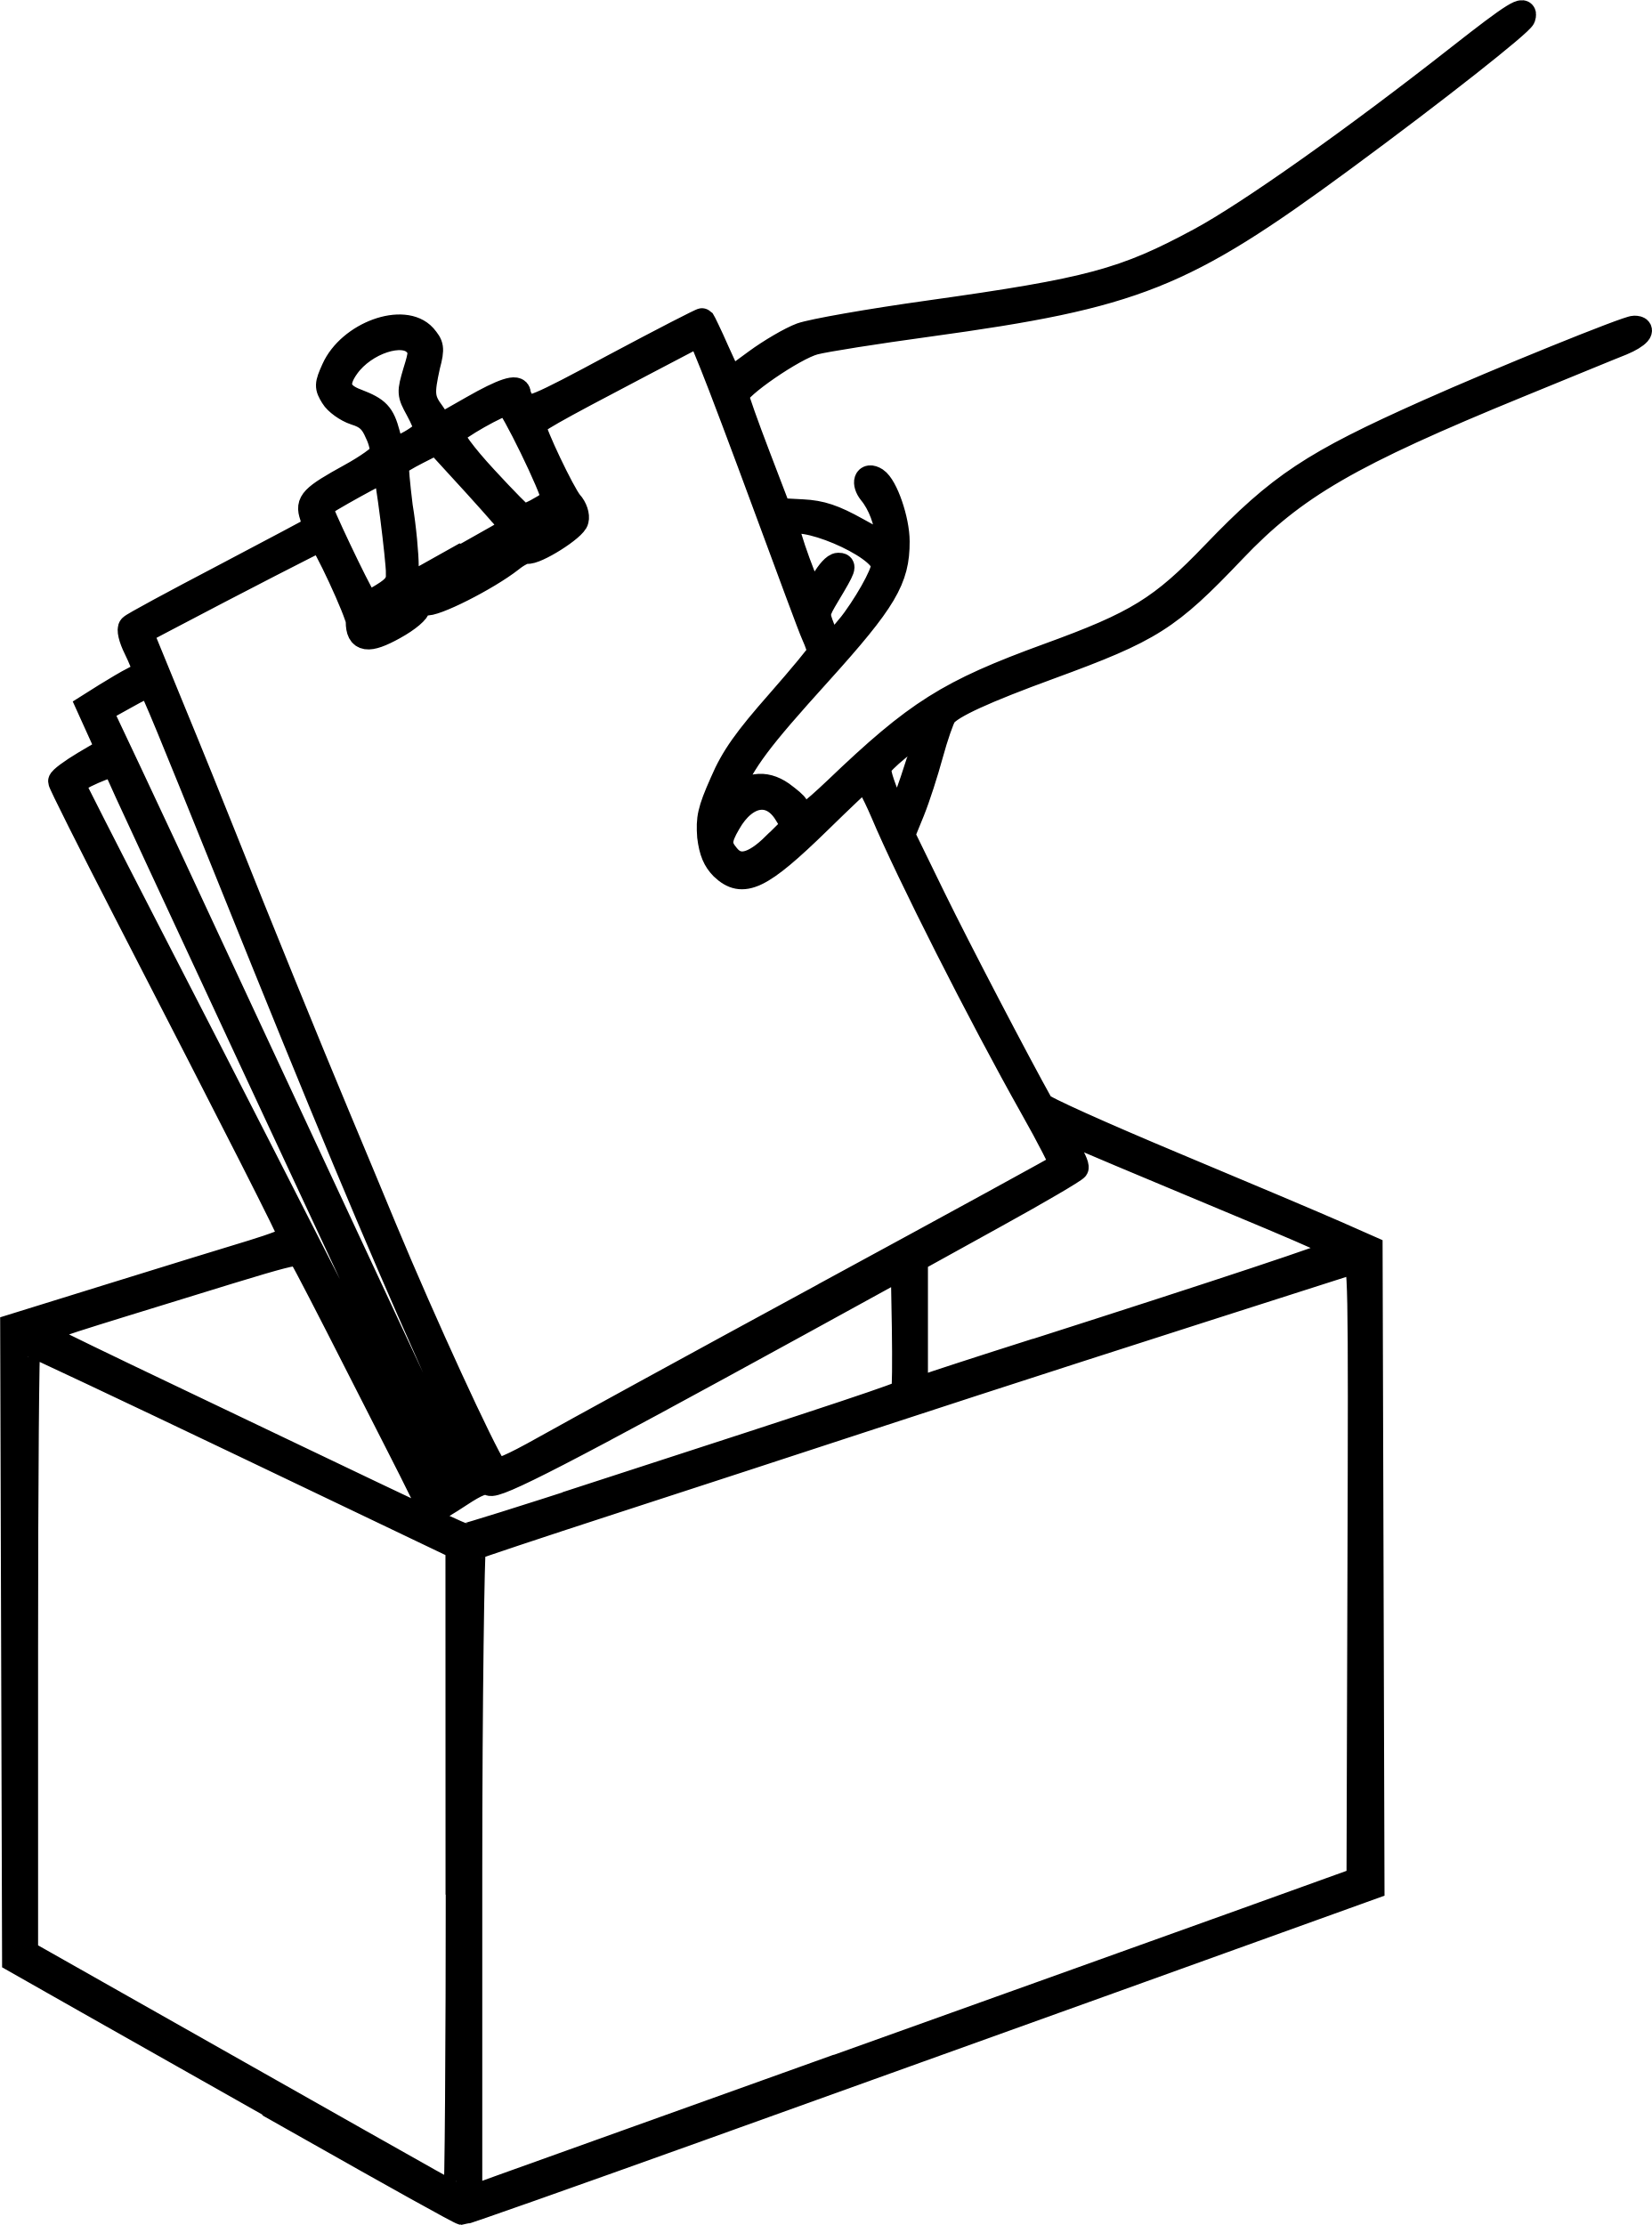
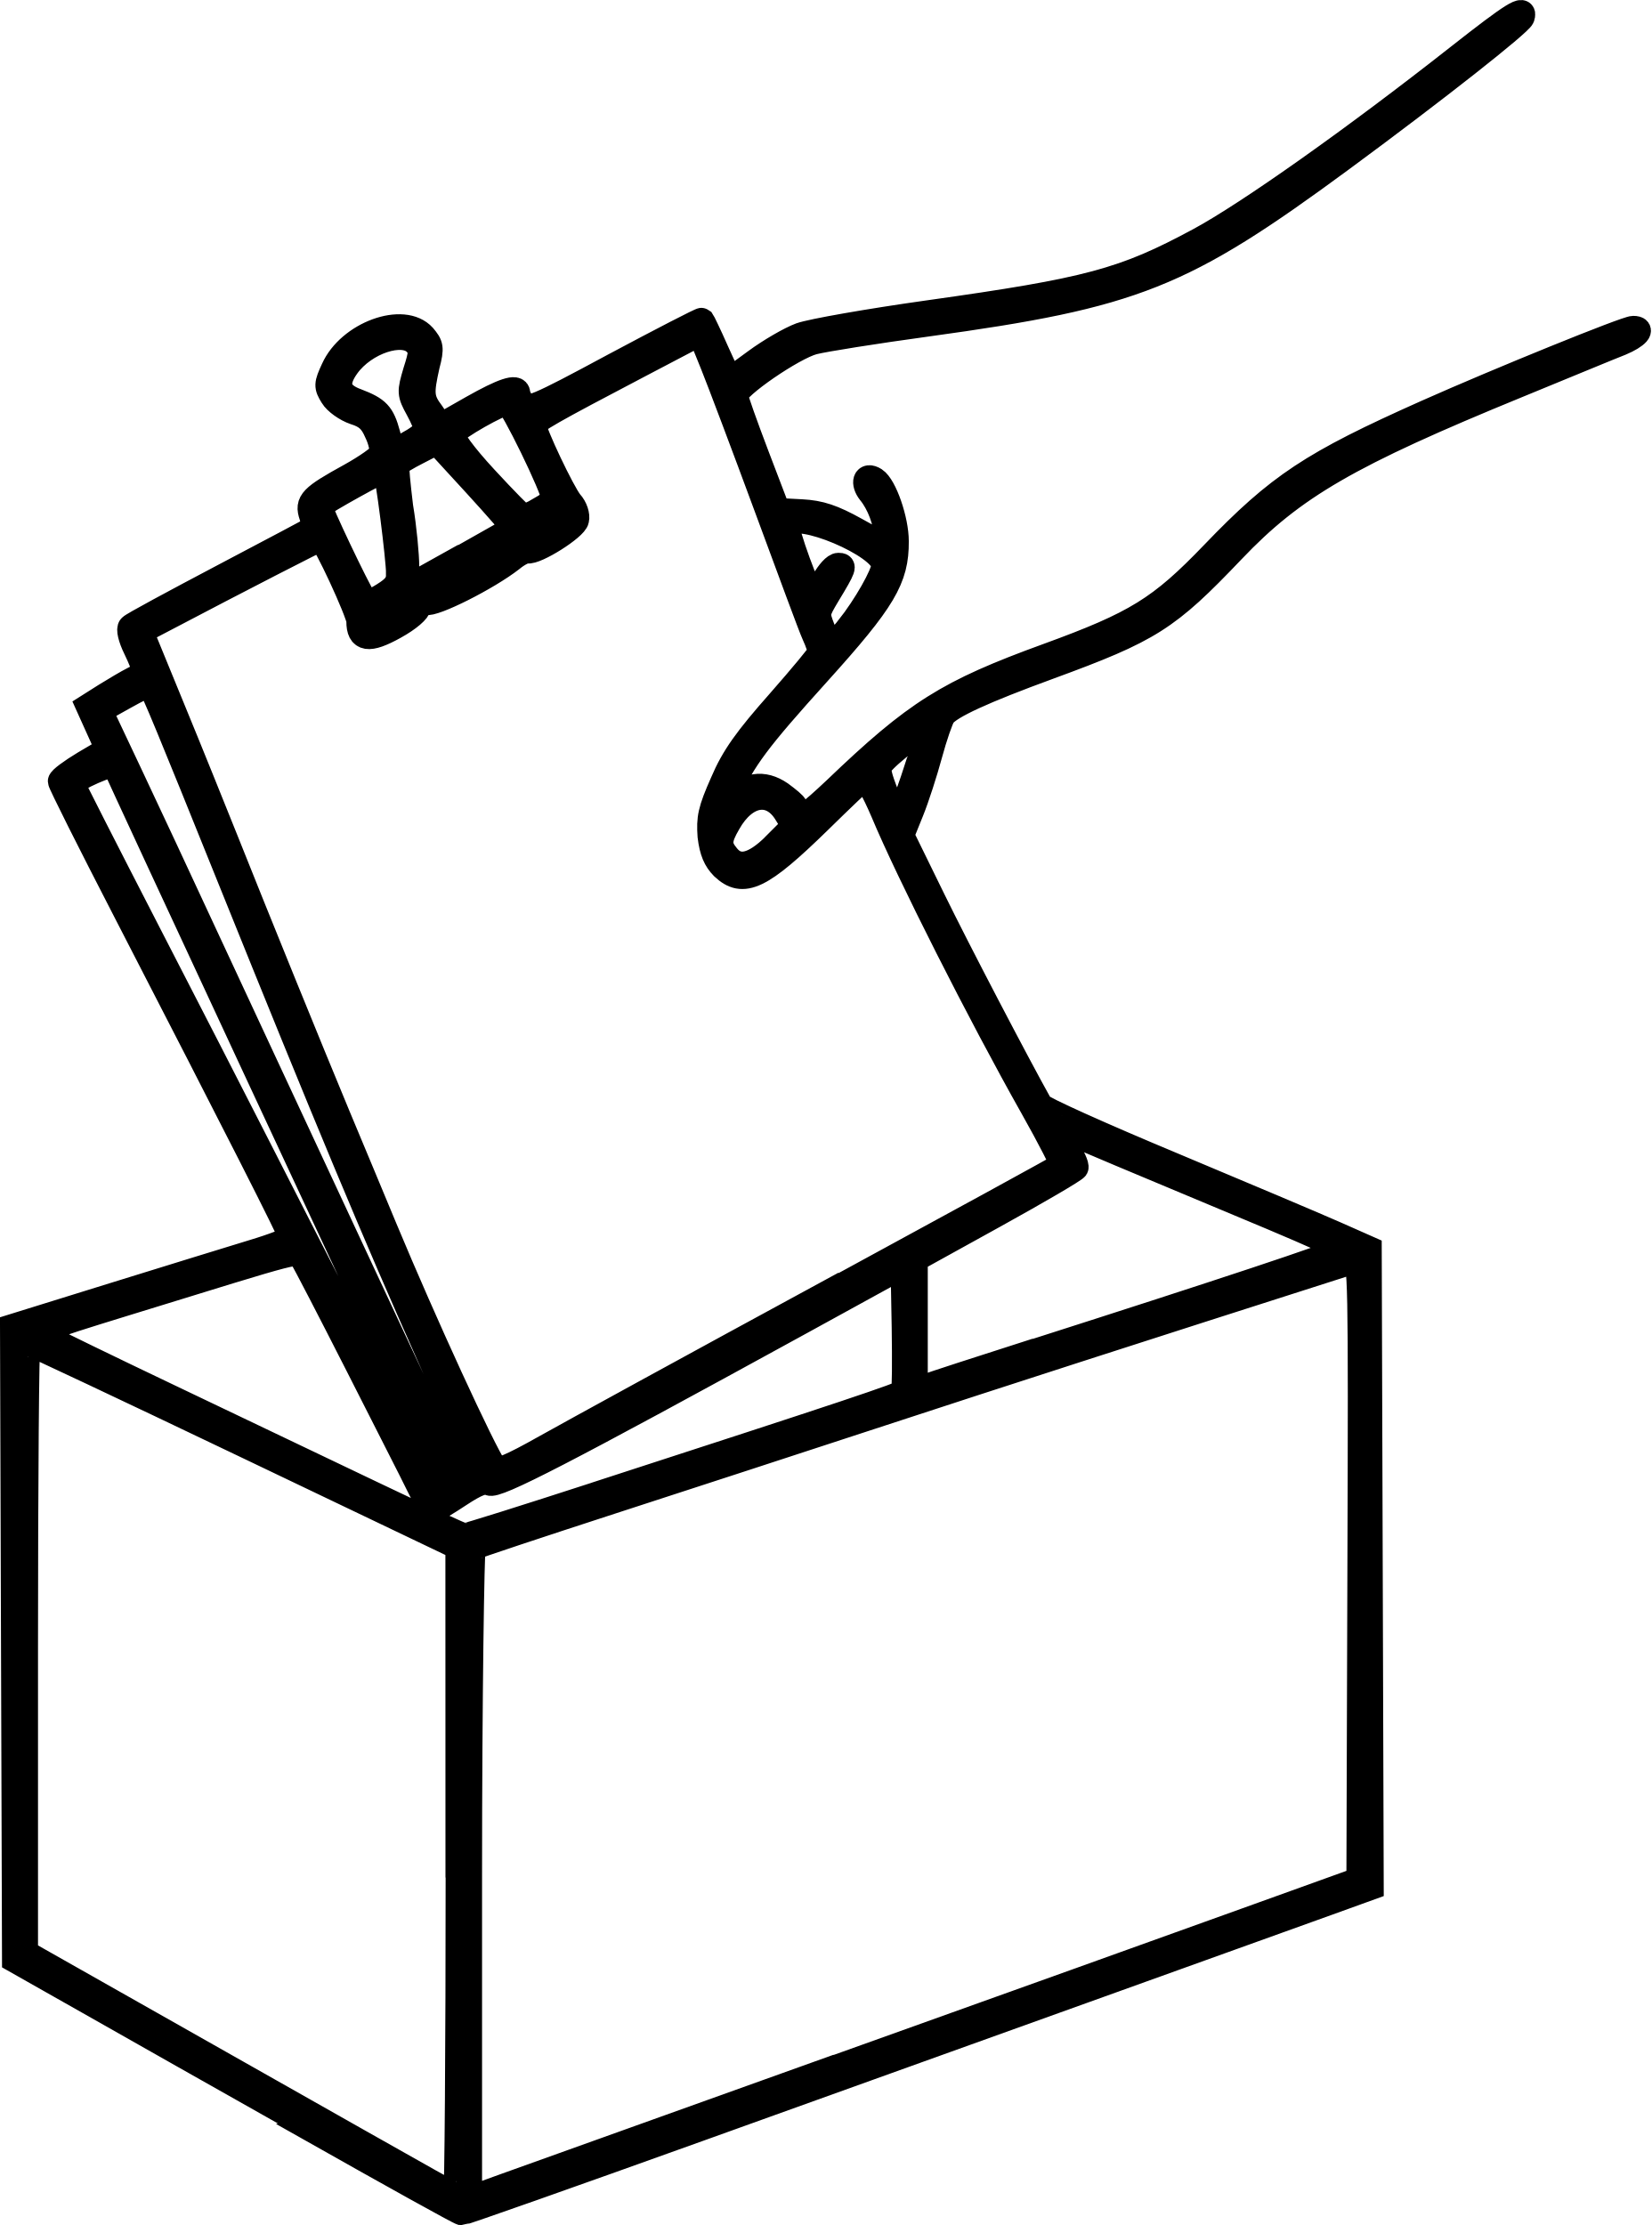
- <svg xmlns="http://www.w3.org/2000/svg" width="10.477mm" height="14.115mm" viewBox="0 0 10.477 14.115" version="1.1" id="svg1" xml:space="preserve">
+ <svg xmlns="http://www.w3.org/2000/svg" width="13.229mm" height="17.823mm" viewBox="0 0 13.229 17.823" version="1.1" id="svg1" xml:space="preserve">
  <defs id="defs1" />
-   <g id="layer1" transform="translate(-82.12287,-73.7014)">
-     <path style="fill:#000000;stroke:#000000;stroke-width:0.16;stroke-dasharray:none;stroke-opacity:1" d="m 84.096,87.199 c -0.521,-0.294 -1.156,-0.654 -1.413,-0.799 l -0.467,-0.265 -0.006,-2.009 -0.006,-2.009 0.638,-0.198 c 0.35,-0.109 0.748,-0.231 0.883,-0.272 0.135,-0.041 0.246,-0.084 0.246,-0.095 0,-0.022 -0.337,-0.685 -1.05,-2.069 -0.227,-0.441 -0.413,-0.812 -0.413,-0.825 0,-0.013 0.069,-0.064 0.151,-0.113 l 0.151,-0.089 -0.062,-0.137 -0.062,-0.137 0.108,-0.068 c 0.062,-0.038 0.138,-0.084 0.177,-0.103 0.083,-0.042 0.084,-0.052 0.015,-0.197 -0.031,-0.062 -0.046,-0.123 -0.031,-0.135 0.008,-0.012 0.276,-0.156 0.589,-0.32 0.312,-0.164 0.571,-0.302 0.575,-0.306 0.004,-0.004 -0.004,-0.038 -0.015,-0.078 -0.031,-0.089 -0.002,-0.119 0.245,-0.255 0.102,-0.056 0.19,-0.119 0.198,-0.14 0.007,-0.022 -0.005,-0.082 -0.031,-0.134 -0.031,-0.072 -0.062,-0.104 -0.141,-0.128 -0.054,-0.018 -0.118,-0.064 -0.14,-0.101 -0.038,-0.062 -0.038,-0.075 0.006,-0.173 0.1,-0.224 0.443,-0.349 0.571,-0.208 0.046,0.055 0.054,0.07 0.023,0.186 -0.038,0.174 -0.038,0.211 0.031,0.303 l 0.054,0.08 0.202,-0.115 c 0.193,-0.11 0.285,-0.14 0.288,-0.094 5.28e-4,0.012 0.015,0.043 0.031,0.07 0.031,0.045 0.078,0.028 0.583,-0.244 0.302,-0.161 0.552,-0.29 0.555,-0.286 0.003,0.004 0.046,0.091 0.091,0.194 l 0.085,0.186 0.165,-0.121 c 0.09,-0.066 0.218,-0.141 0.285,-0.166 0.069,-0.025 0.432,-0.089 0.811,-0.142 1.02,-0.143 1.239,-0.202 1.72,-0.462 0.31,-0.167 0.982,-0.643 1.644,-1.163 0.348,-0.273 0.425,-0.321 0.403,-0.25 -0.015,0.039 -0.54,0.455 -1.142,0.898 -1.016,0.748 -1.314,0.867 -2.631,1.048 -0.329,0.045 -0.653,0.096 -0.721,0.114 -0.131,0.034 -0.496,0.286 -0.495,0.34 5.3e-4,0.018 0.062,0.19 0.135,0.381 l 0.133,0.348 0.152,0.008 c 0.117,0.006 0.198,0.033 0.345,0.115 0.191,0.106 0.193,0.106 0.193,0.042 0,-0.09 -0.046,-0.211 -0.105,-0.281 -0.046,-0.058 -0.031,-0.118 0.031,-0.079 0.062,0.041 0.135,0.256 0.135,0.39 0.001,0.239 -0.078,0.373 -0.496,0.836 -0.384,0.425 -0.472,0.543 -0.573,0.766 l -0.054,0.125 0.069,-0.076 c 0.105,-0.109 0.212,-0.126 0.322,-0.05 0.046,0.034 0.089,0.069 0.09,0.08 7.5e-5,0.01 0.008,0.036 0.023,0.057 0.015,0.029 0.069,-0.009 0.233,-0.164 0.513,-0.491 0.712,-0.617 1.348,-0.849 0.561,-0.204 0.715,-0.299 1.049,-0.647 0.419,-0.436 0.626,-0.573 1.354,-0.898 0.457,-0.204 1.266,-0.532 1.311,-0.532 0.069,-2.2e-5 0.023,0.05 -0.078,0.092 -0.062,0.024 -0.352,0.144 -0.651,0.266 -1.077,0.441 -1.427,0.644 -1.814,1.051 -0.413,0.434 -0.521,0.502 -1.165,0.738 -0.413,0.151 -0.628,0.249 -0.67,0.308 -0.015,0.022 -0.054,0.133 -0.085,0.247 -0.031,0.114 -0.083,0.276 -0.117,0.36 l -0.062,0.152 0.198,0.406 c 0.155,0.317 0.53,1.035 0.681,1.306 0.008,0.02 0.388,0.19 0.839,0.379 0.45,0.188 0.915,0.385 1.033,0.437 l 0.215,0.095 0.006,2.025 0.006,2.025 -0.272,0.098 c -0.149,0.054 -0.777,0.28 -1.394,0.502 -0.617,0.222 -1.788,0.643 -2.602,0.935 -0.814,0.292 -1.489,0.531 -1.501,0.53 -0.015,-0.001 -0.448,-0.243 -0.968,-0.537 z m 3.33,-0.382 c 1.034,-0.37 2.203,-0.79 2.599,-0.932 l 0.719,-0.259 0.006,-1.969 c 0.006,-1.867 0.004,-1.969 -0.038,-1.955 -1.466,0.469 -2.141,0.686 -3.072,0.991 -0.43,0.141 -1.167,0.382 -1.638,0.535 -0.471,0.153 -0.865,0.285 -0.877,0.292 -0.008,0.008 -0.023,0.94 -0.023,2.072 v 2.058 l 0.221,-0.08 c 0.122,-0.044 1.067,-0.383 2.1,-0.753 z m -2.397,-1.246 -5.31e-4,-2.055 -1.355,-0.648 c -0.745,-0.356 -1.364,-0.648 -1.374,-0.648 -0.008,1e-4 -0.015,0.871 -0.015,1.935 v 1.934 l 1.23,0.696 c 1.575,0.891 1.479,0.838 1.501,0.839 0.008,7.04e-4 0.015,-0.923 0.015,-2.054 z m 0.871,-2.387 c 1.608,-0.522 1.943,-0.634 1.955,-0.652 0.007,-0.011 0.008,-0.194 0.005,-0.409 l -0.007,-0.39 -0.661,0.363 c -1.495,0.82 -1.921,1.04 -1.964,1.014 -0.031,-0.018 -0.082,0.002 -0.188,0.072 -0.08,0.053 -0.154,0.097 -0.164,0.097 -0.008,0 -0.054,-0.066 -0.092,-0.146 -0.038,-0.08 -0.217,-0.428 -0.392,-0.773 -0.175,-0.345 -0.332,-0.649 -0.35,-0.676 -0.038,-0.055 0.054,-0.077 -1.14,0.291 -0.527,0.163 -0.549,0.172 -0.485,0.209 0.038,0.022 0.393,0.194 0.792,0.384 0.399,0.19 0.974,0.465 1.279,0.611 0.305,0.146 0.567,0.266 0.581,0.267 0.015,3.52e-4 0.389,-0.117 0.833,-0.261 z m -0.949,-0.026 c 0.023,-0.029 -1.55e-4,-0.098 -0.096,-0.3 -0.228,-0.479 -1.995,-4.274 -2.003,-4.302 -0.008,-0.025 -0.269,0.09 -0.269,0.118 0,0.006 0.208,0.415 0.462,0.908 0.254,0.493 0.571,1.11 0.703,1.37 0.132,0.26 0.389,0.762 0.569,1.115 0.181,0.352 0.383,0.751 0.45,0.885 0.069,0.134 0.13,0.244 0.139,0.244 0.008,0 0.031,-0.017 0.046,-0.038 z m 0.201,-0.145 c 0.004,-0.004 -0.134,-0.325 -0.307,-0.714 -0.346,-0.777 -0.645,-1.492 -1.269,-3.042 -0.371,-0.92 -0.479,-1.184 -0.502,-1.212 -0.004,-0.005 -0.078,0.03 -0.162,0.078 l -0.155,0.086 0.187,0.396 c 0.103,0.218 0.321,0.685 0.484,1.037 0.164,0.352 0.561,1.205 0.883,1.895 0.322,0.69 0.616,1.32 0.653,1.401 0.062,0.136 0.069,0.145 0.123,0.115 0.031,-0.018 0.062,-0.035 0.062,-0.04 z M 87.361,81.913 c 0.818,-0.444 1.492,-0.813 1.498,-0.82 0.006,-0.007 -0.078,-0.173 -0.189,-0.369 -0.328,-0.583 -0.786,-1.488 -0.946,-1.869 -0.062,-0.143 -0.108,-0.224 -0.125,-0.212 -0.015,0.011 -0.142,0.131 -0.283,0.269 -0.369,0.36 -0.482,0.414 -0.61,0.292 -0.046,-0.047 -0.069,-0.099 -0.081,-0.196 -0.008,-0.114 -7.7e-5,-0.162 0.08,-0.342 0.069,-0.162 0.153,-0.277 0.356,-0.508 0.144,-0.164 0.262,-0.307 0.263,-0.318 1.57e-4,-0.011 -0.015,-0.061 -0.038,-0.111 -0.023,-0.05 -0.155,-0.411 -0.3,-0.802 -0.144,-0.391 -0.298,-0.8 -0.343,-0.91 l -0.081,-0.199 -0.37,0.194 c -0.591,0.31 -0.685,0.364 -0.685,0.39 0,0.045 0.182,0.427 0.232,0.488 0.031,0.033 0.046,0.083 0.038,0.111 -0.008,0.05 -0.259,0.208 -0.312,0.197 -0.015,-0.003 -0.062,0.021 -0.101,0.053 -0.152,0.119 -0.495,0.292 -0.544,0.274 -0.031,-0.012 -0.046,-0.004 -0.046,0.026 0,0.025 -0.062,0.079 -0.153,0.129 -0.164,0.091 -0.225,0.082 -0.225,-0.035 0,-0.052 -0.218,-0.523 -0.243,-0.523 -0.008,0 -0.515,0.26 -0.997,0.514 l -0.142,0.075 0.202,0.493 c 0.112,0.271 0.262,0.643 0.335,0.827 0.199,0.502 0.543,1.347 0.714,1.755 0.083,0.199 0.217,0.519 0.296,0.711 0.251,0.603 0.622,1.41 0.7,1.524 0.015,0.025 0.1,-0.011 0.318,-0.133 0.162,-0.091 0.963,-0.53 1.781,-0.974 z m 1.327,0.362 c 1.182,-0.378 1.905,-0.618 1.926,-0.64 0.023,-0.022 -0.054,-0.057 -0.954,-0.432 -0.305,-0.127 -0.615,-0.258 -0.689,-0.29 -0.069,-0.032 -0.139,-0.058 -0.147,-0.058 -0.008,0 0.023,0.052 0.062,0.116 0.038,0.064 0.069,0.127 0.062,0.14 -0.008,0.014 -0.24,0.15 -0.516,0.302 l -0.503,0.278 v 0.416 0.416 l 0.069,-0.025 c 0.038,-0.014 0.347,-0.115 0.687,-0.223 z m -1.65,-3.213 0.122,-0.121 -0.046,-0.075 c -0.096,-0.163 -0.262,-0.138 -0.372,0.056 -0.062,0.106 -0.062,0.145 -0.007,0.21 0.069,0.086 0.168,0.063 0.302,-0.07 z m 0.906,-0.499 c 0.038,-0.119 0.062,-0.224 0.054,-0.233 -0.015,-0.017 -0.241,0.155 -0.29,0.221 -0.023,0.027 -0.008,0.079 0.038,0.198 0.062,0.155 0.069,0.159 0.096,0.097 0.015,-0.035 0.062,-0.162 0.1,-0.282 z m -0.441,-0.876 c 0.109,-0.137 0.225,-0.342 0.225,-0.397 -5.31e-4,-0.126 -0.558,-0.361 -0.614,-0.259 -0.015,0.025 0.141,0.453 0.165,0.453 0.008,0 0.038,-0.044 0.069,-0.098 0.031,-0.054 0.069,-0.098 0.092,-0.098 0.038,0 0.038,0.009 -0.069,0.187 -0.069,0.116 -0.069,0.118 -0.031,0.216 0.023,0.055 0.054,0.099 0.062,0.099 0.008,0 0.054,-0.047 0.101,-0.104 z m -2.883,-0.081 c 0.08,-0.052 0.103,-0.079 0.079,-0.095 -0.038,-0.027 -0.225,0.082 -0.225,0.133 -7.7e-5,0.049 0.015,0.045 0.145,-0.038 z m 0.031,-0.267 c 0,-0.088 -0.069,-0.641 -0.085,-0.656 -0.007,-0.008 -0.391,0.204 -0.415,0.23 -0.008,0.01 0.238,0.53 0.281,0.591 0.015,0.027 0.046,0.022 0.122,-0.026 0.078,-0.048 0.098,-0.077 0.098,-0.139 z m 0.468,-0.013 c 0.233,-0.127 0.332,-0.217 0.144,-0.13 -0.145,0.067 -0.435,0.231 -0.435,0.246 0,0.032 0.069,0.005 0.292,-0.116 z m -0.062,-0.09 c 0.174,-0.097 0.318,-0.18 0.322,-0.184 0.004,-0.004 -0.105,-0.128 -0.24,-0.277 l -0.247,-0.27 -0.122,0.062 c -0.069,0.035 -0.126,0.07 -0.132,0.08 -0.005,0.009 0.006,0.129 0.023,0.266 0.023,0.137 0.038,0.309 0.038,0.383 7.6e-5,0.074 0.008,0.13 0.015,0.125 0.008,-0.005 0.162,-0.089 0.335,-0.187 z m 0.567,-0.176 c 0.13,-0.07 0.151,-0.121 0.038,-0.096 -0.095,0.021 -0.206,0.1 -0.188,0.133 0.015,0.033 0.015,0.033 0.148,-0.036 z m -0.078,-0.125 c 0.046,-0.026 0.089,-0.057 0.089,-0.069 0,-0.059 -0.268,-0.608 -0.296,-0.608 -0.046,0 -0.327,0.159 -0.348,0.198 -0.008,0.02 0.069,0.129 0.208,0.279 0.125,0.136 0.235,0.247 0.243,0.247 0.008,0 0.054,-0.021 0.105,-0.047 z M 84.729,76.508 c 0.054,-0.031 0.099,-0.068 0.099,-0.082 0,-0.014 -0.023,-0.072 -0.054,-0.128 -0.054,-0.098 -0.054,-0.107 -0.015,-0.239 0.038,-0.121 0.038,-0.142 0.002,-0.178 -0.082,-0.091 -0.326,-0.011 -0.437,0.144 -0.078,0.108 -0.062,0.178 0.062,0.223 0.132,0.051 0.161,0.081 0.195,0.208 0.015,0.059 0.031,0.108 0.038,0.108 0.005,0 0.054,-0.025 0.11,-0.056 z" id="path1-89" />
+   <g id="layer1" transform="translate(-54.68296,131.1473)">
+     <path style="fill:#000000;stroke:#000000;stroke-width:0.202;stroke-dasharray:none;stroke-opacity:1" d="m 57.174,-114.104 c -0.658,-0.371 -1.46,-0.825 -1.784,-1.009 l -0.59,-0.334 -0.008,-2.537 -0.008,-2.537 0.805,-0.25 c 0.442,-0.137 0.944,-0.292 1.115,-0.344 0.171,-0.051 0.311,-0.106 0.311,-0.12 0,-0.027 -0.425,-0.865 -1.326,-2.612 -0.287,-0.556 -0.522,-1.025 -0.522,-1.042 0,-0.017 0.087,-0.081 0.19,-0.143 l 0.19,-0.112 -0.078,-0.173 -0.078,-0.173 0.136,-0.086 c 0.078,-0.048 0.175,-0.106 0.223,-0.13 0.105,-0.052 0.106,-0.065 0.019,-0.249 -0.039,-0.079 -0.058,-0.156 -0.039,-0.171 0.01,-0.015 0.349,-0.197 0.743,-0.405 0.394,-0.207 0.721,-0.381 0.726,-0.386 0.005,-0.005 -0.005,-0.049 -0.019,-0.098 -0.039,-0.113 -0.003,-0.15 0.31,-0.322 0.128,-0.071 0.24,-0.15 0.25,-0.177 0.009,-0.027 -0.006,-0.103 -0.039,-0.17 -0.039,-0.09 -0.078,-0.131 -0.178,-0.162 -0.068,-0.023 -0.15,-0.081 -0.177,-0.127 -0.049,-0.079 -0.049,-0.095 0.008,-0.218 0.126,-0.282 0.56,-0.441 0.721,-0.263 0.058,0.07 0.068,0.088 0.029,0.235 -0.049,0.22 -0.049,0.267 0.039,0.383 l 0.068,0.101 0.255,-0.145 c 0.244,-0.138 0.36,-0.177 0.363,-0.119 6.31e-4,0.015 0.019,0.054 0.039,0.088 0.039,0.057 0.098,0.035 0.736,-0.309 0.382,-0.204 0.696,-0.366 0.701,-0.361 0.004,0.005 0.058,0.115 0.115,0.245 l 0.107,0.235 0.208,-0.152 c 0.114,-0.084 0.276,-0.178 0.36,-0.209 0.087,-0.031 0.546,-0.112 1.023,-0.179 1.288,-0.181 1.564,-0.255 2.172,-0.583 0.391,-0.211 1.24,-0.812 2.075,-1.469 0.439,-0.345 0.537,-0.406 0.509,-0.316 -0.019,0.05 -0.682,0.574 -1.442,1.134 -1.283,0.945 -1.659,1.094 -3.323,1.323 -0.416,0.057 -0.825,0.122 -0.91,0.144 -0.165,0.043 -0.627,0.361 -0.625,0.43 6.31e-4,0.022 0.078,0.239 0.17,0.481 l 0.168,0.44 0.192,0.01 c 0.148,0.008 0.25,0.042 0.435,0.145 0.241,0.134 0.244,0.134 0.244,0.053 0,-0.114 -0.058,-0.266 -0.132,-0.355 -0.058,-0.074 -0.039,-0.149 0.039,-0.1 0.078,0.051 0.171,0.323 0.171,0.492 0.002,0.301 -0.099,0.471 -0.627,1.056 -0.485,0.537 -0.595,0.686 -0.724,0.968 l -0.068,0.158 0.087,-0.096 c 0.133,-0.138 0.267,-0.159 0.407,-0.063 0.058,0.043 0.113,0.087 0.114,0.101 9.5e-5,0.013 0.01,0.046 0.029,0.072 0.019,0.037 0.087,-0.012 0.294,-0.207 0.648,-0.621 0.9,-0.779 1.702,-1.071 0.708,-0.258 0.902,-0.378 1.324,-0.817 0.528,-0.55 0.791,-0.723 1.71,-1.133 0.577,-0.257 1.598,-0.672 1.655,-0.672 0.087,-2e-5 0.029,0.063 -0.098,0.116 -0.078,0.03 -0.444,0.182 -0.822,0.337 -1.36,0.557 -1.802,0.813 -2.29,1.326 -0.522,0.548 -0.658,0.634 -1.471,0.932 -0.522,0.191 -0.793,0.315 -0.846,0.389 -0.019,0.027 -0.068,0.168 -0.107,0.312 -0.039,0.144 -0.105,0.349 -0.148,0.455 l -0.078,0.193 0.251,0.513 c 0.196,0.401 0.669,1.307 0.86,1.649 0.01,0.025 0.491,0.241 1.059,0.478 0.568,0.238 1.155,0.486 1.304,0.552 l 0.271,0.12 0.008,2.557 0.008,2.557 -0.343,0.124 c -0.188,0.068 -0.981,0.353 -1.76,0.633 -0.779,0.28 -2.258,0.811 -3.286,1.181 -1.027,0.369 -1.88,0.67 -1.895,0.669 -0.019,-0.002 -0.565,-0.306 -1.222,-0.677 z m 4.205,-0.482 c 1.305,-0.467 2.782,-0.997 3.281,-1.177 l 0.908,-0.327 0.008,-2.487 c 0.008,-2.358 0.005,-2.486 -0.049,-2.469 -1.851,0.592 -2.704,0.867 -3.879,1.252 -0.543,0.178 -1.474,0.482 -2.069,0.675 -0.594,0.193 -1.093,0.359 -1.107,0.369 -0.01,0.01 -0.029,1.187 -0.029,2.617 v 2.599 l 0.279,-0.101 c 0.153,-0.055 1.347,-0.483 2.652,-0.951 z m -3.027,-1.574 -6.31e-4,-2.595 -1.711,-0.818 c -0.941,-0.45 -1.722,-0.818 -1.735,-0.818 -0.01,1.2e-4 -0.019,1.099 -0.019,2.443 v 2.443 l 1.553,0.879 c 1.988,1.125 1.868,1.058 1.895,1.06 0.01,8.9e-4 0.019,-1.166 0.019,-2.593 z m 1.1,-3.014 c 2.031,-0.659 2.453,-0.8 2.468,-0.824 0.009,-0.013 0.01,-0.246 0.006,-0.516 l -0.009,-0.493 -0.834,0.458 c -1.887,1.035 -2.425,1.313 -2.48,1.281 -0.039,-0.022 -0.104,0.003 -0.238,0.091 -0.101,0.067 -0.194,0.123 -0.207,0.123 -0.01,0 -0.068,-0.084 -0.117,-0.185 -0.049,-0.102 -0.274,-0.541 -0.494,-0.976 -0.221,-0.435 -0.42,-0.819 -0.442,-0.853 -0.049,-0.069 0.068,-0.097 -1.439,0.367 -0.665,0.205 -0.693,0.217 -0.612,0.264 0.049,0.027 0.496,0.245 1,0.485 0.503,0.24 1.23,0.587 1.615,0.771 0.386,0.185 0.716,0.336 0.733,0.337 0.019,4.4e-4 0.491,-0.148 1.051,-0.33 z m -1.199,-0.033 c 0.029,-0.037 -1.96e-4,-0.124 -0.121,-0.378 -0.289,-0.605 -2.519,-5.396 -2.529,-5.432 -0.01,-0.031 -0.34,0.114 -0.34,0.149 0,0.008 0.262,0.523 0.583,1.146 0.321,0.623 0.721,1.401 0.888,1.73 0.167,0.329 0.491,0.962 0.719,1.407 0.228,0.445 0.484,0.948 0.568,1.117 0.087,0.169 0.164,0.308 0.176,0.308 0.01,0 0.039,-0.021 0.058,-0.048 z m 0.254,-0.183 c 0.005,-0.005 -0.169,-0.411 -0.388,-0.901 -0.437,-0.981 -0.814,-1.883 -1.603,-3.841 -0.468,-1.162 -0.605,-1.495 -0.634,-1.53 -0.005,-0.006 -0.098,0.038 -0.204,0.098 l -0.195,0.109 0.236,0.5 c 0.13,0.275 0.405,0.864 0.611,1.309 0.207,0.445 0.708,1.522 1.114,2.392 0.407,0.871 0.778,1.667 0.825,1.769 0.078,0.172 0.087,0.183 0.155,0.145 0.039,-0.022 0.078,-0.045 0.078,-0.051 z m 2.791,-1.389 c 1.032,-0.561 1.884,-1.027 1.892,-1.036 0.008,-0.008 -0.099,-0.218 -0.239,-0.466 -0.415,-0.736 -0.993,-1.879 -1.194,-2.361 -0.078,-0.181 -0.136,-0.283 -0.157,-0.268 -0.019,0.013 -0.18,0.166 -0.357,0.34 -0.465,0.454 -0.608,0.523 -0.77,0.369 -0.058,-0.059 -0.087,-0.125 -0.102,-0.248 -0.01,-0.144 -9.5e-5,-0.205 0.101,-0.432 0.087,-0.205 0.193,-0.35 0.45,-0.641 0.182,-0.207 0.331,-0.387 0.332,-0.401 1.99e-4,-0.013 -0.019,-0.077 -0.049,-0.141 -0.029,-0.063 -0.196,-0.519 -0.379,-1.013 -0.182,-0.493 -0.377,-1.01 -0.433,-1.149 l -0.102,-0.252 -0.467,0.245 c -0.746,0.391 -0.865,0.46 -0.865,0.493 0,0.057 0.229,0.539 0.292,0.616 0.039,0.042 0.058,0.105 0.049,0.141 -0.01,0.063 -0.327,0.263 -0.393,0.248 -0.019,-0.004 -0.078,0.026 -0.127,0.067 -0.192,0.15 -0.626,0.368 -0.687,0.346 -0.039,-0.015 -0.058,-0.005 -0.058,0.033 0,0.031 -0.078,0.1 -0.193,0.163 -0.207,0.115 -0.284,0.103 -0.284,-0.045 0,-0.066 -0.276,-0.661 -0.307,-0.661 -0.01,0 -0.65,0.328 -1.26,0.649 l -0.18,0.094 0.255,0.622 c 0.141,0.342 0.33,0.812 0.423,1.044 0.252,0.633 0.686,1.701 0.901,2.217 0.105,0.252 0.274,0.655 0.374,0.897 0.317,0.761 0.785,1.78 0.884,1.924 0.019,0.031 0.126,-0.013 0.401,-0.168 0.205,-0.115 1.216,-0.669 2.249,-1.23 z m 1.675,0.457 c 1.493,-0.477 2.405,-0.78 2.432,-0.808 0.029,-0.028 -0.068,-0.072 -1.205,-0.546 -0.386,-0.161 -0.776,-0.325 -0.87,-0.366 -0.087,-0.041 -0.176,-0.074 -0.186,-0.074 -0.01,0 0.029,0.066 0.078,0.146 0.049,0.081 0.087,0.16 0.078,0.177 -0.01,0.018 -0.303,0.189 -0.652,0.382 l -0.635,0.351 v 0.526 0.526 l 0.087,-0.032 c 0.049,-0.018 0.438,-0.145 0.867,-0.282 z m -2.083,-4.057 0.153,-0.153 -0.058,-0.094 c -0.121,-0.206 -0.331,-0.174 -0.469,0.071 -0.078,0.134 -0.078,0.183 -0.009,0.266 0.087,0.109 0.213,0.08 0.382,-0.088 z m 1.144,-0.631 c 0.049,-0.15 0.078,-0.283 0.068,-0.294 -0.019,-0.021 -0.304,0.195 -0.366,0.279 -0.029,0.034 -0.01,0.1 0.049,0.25 0.078,0.196 0.087,0.201 0.121,0.122 0.019,-0.045 0.078,-0.205 0.126,-0.356 z m -0.557,-1.106 c 0.138,-0.173 0.285,-0.432 0.285,-0.501 -6.31e-4,-0.159 -0.704,-0.456 -0.775,-0.327 -0.019,0.032 0.178,0.572 0.208,0.572 0.01,0 0.049,-0.055 0.087,-0.123 0.039,-0.068 0.087,-0.123 0.116,-0.123 0.049,0 0.049,0.012 -0.087,0.236 -0.087,0.146 -0.087,0.149 -0.039,0.273 0.029,0.069 0.068,0.125 0.078,0.125 0.01,0 0.068,-0.059 0.127,-0.131 z m -3.64,-0.102 c 0.101,-0.065 0.13,-0.1 0.1,-0.12 -0.049,-0.034 -0.284,0.104 -0.285,0.168 -9.7e-5,0.062 0.019,0.056 0.184,-0.048 z m 0.039,-0.337 c 0,-0.111 -0.087,-0.81 -0.108,-0.829 -0.009,-0.01 -0.493,0.258 -0.524,0.291 -0.01,0.013 0.301,0.669 0.355,0.746 0.019,0.034 0.058,0.027 0.154,-0.033 0.098,-0.061 0.124,-0.097 0.124,-0.176 z m 0.591,-0.017 c 0.294,-0.16 0.42,-0.274 0.182,-0.165 -0.183,0.085 -0.55,0.292 -0.55,0.311 0,0.041 0.087,0.007 0.368,-0.147 z m -0.078,-0.113 c 0.22,-0.123 0.402,-0.228 0.407,-0.232 0.005,-0.005 -0.132,-0.162 -0.303,-0.349 l -0.312,-0.34 -0.153,0.079 c -0.087,0.044 -0.159,0.088 -0.166,0.101 -0.007,0.012 0.008,0.163 0.029,0.336 0.029,0.173 0.049,0.391 0.049,0.484 9.7e-5,0.093 0.01,0.165 0.019,0.158 0.01,-0.007 0.204,-0.113 0.423,-0.236 z m 0.716,-0.223 c 0.164,-0.088 0.19,-0.153 0.049,-0.121 -0.12,0.026 -0.26,0.126 -0.237,0.167 0.019,0.042 0.019,0.042 0.187,-0.046 z m -0.098,-0.158 c 0.058,-0.033 0.113,-0.072 0.113,-0.087 0,-0.075 -0.338,-0.768 -0.374,-0.768 -0.058,0 -0.413,0.201 -0.44,0.251 -0.01,0.025 0.087,0.163 0.263,0.353 0.158,0.171 0.296,0.312 0.307,0.312 0.01,0 0.068,-0.026 0.132,-0.059 z m -1.033,-0.539 c 0.068,-0.039 0.125,-0.086 0.125,-0.104 0,-0.018 -0.029,-0.09 -0.068,-0.161 -0.068,-0.124 -0.068,-0.136 -0.019,-0.302 0.049,-0.153 0.049,-0.179 0.003,-0.225 -0.104,-0.115 -0.412,-0.013 -0.552,0.182 -0.098,0.136 -0.078,0.225 0.078,0.281 0.167,0.064 0.203,0.102 0.247,0.263 0.019,0.075 0.039,0.137 0.049,0.137 0.007,0 0.068,-0.032 0.139,-0.071 z" id="path1-89" />
  </g>
</svg>
